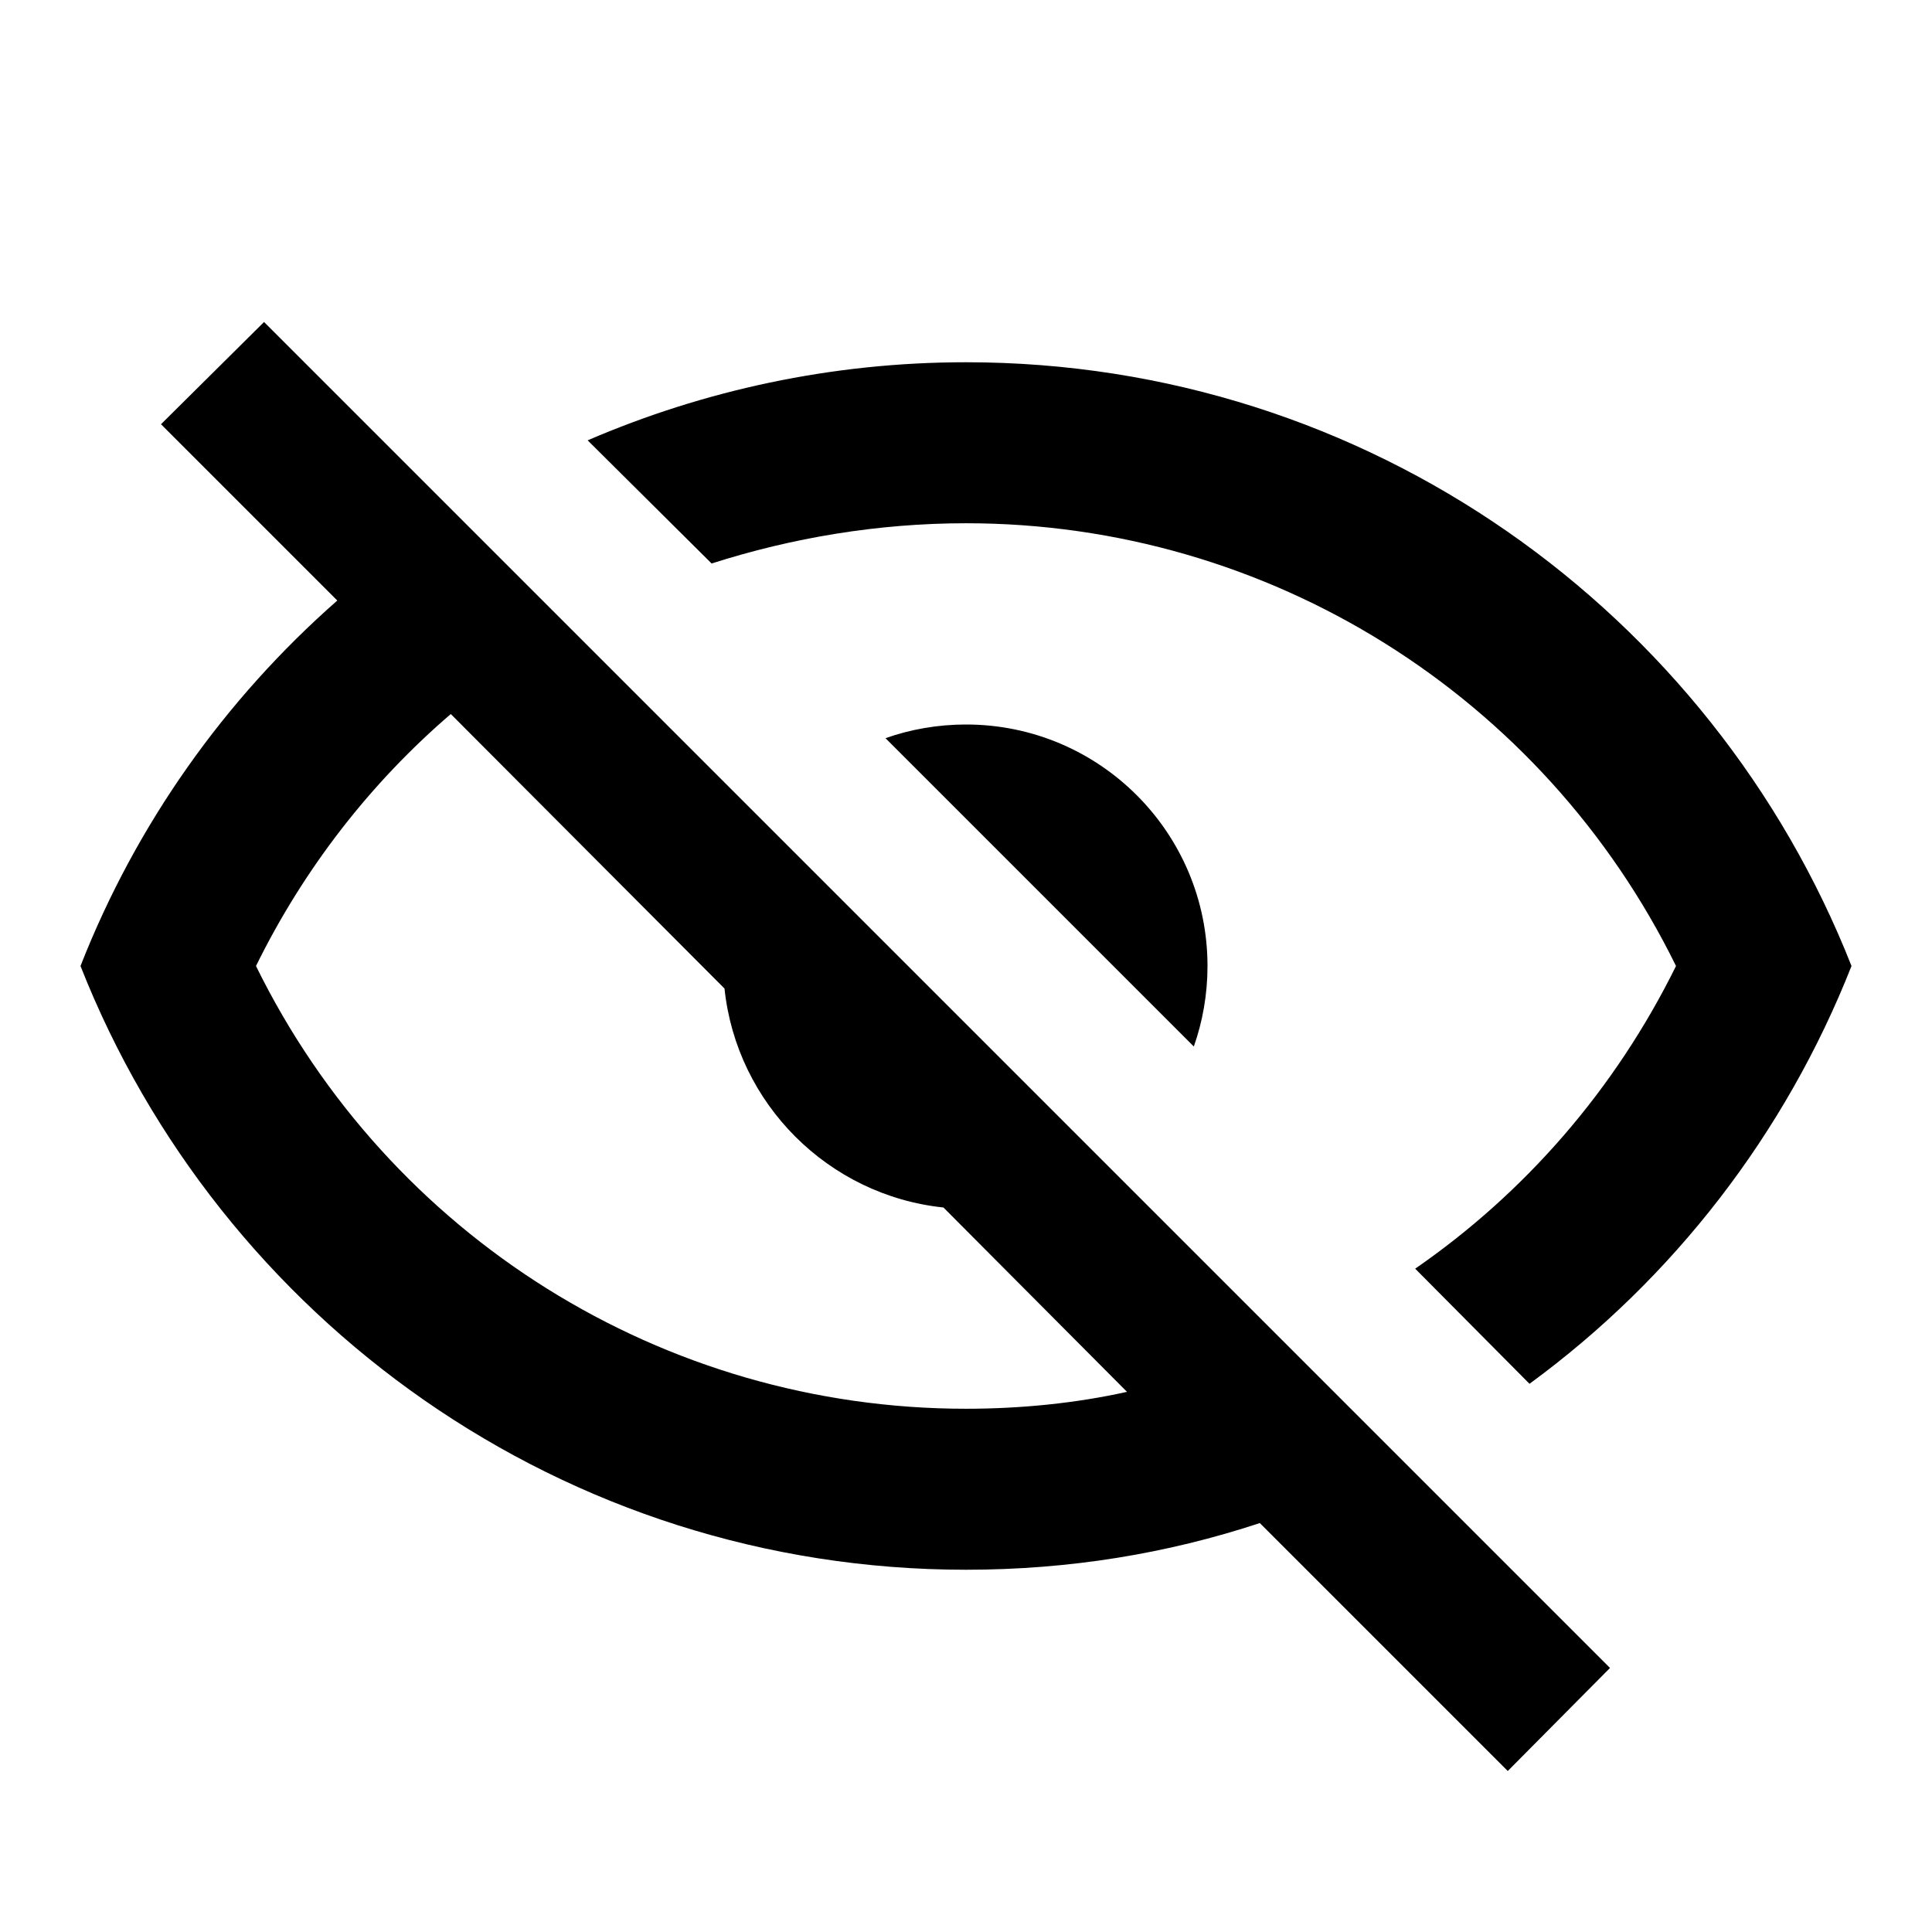
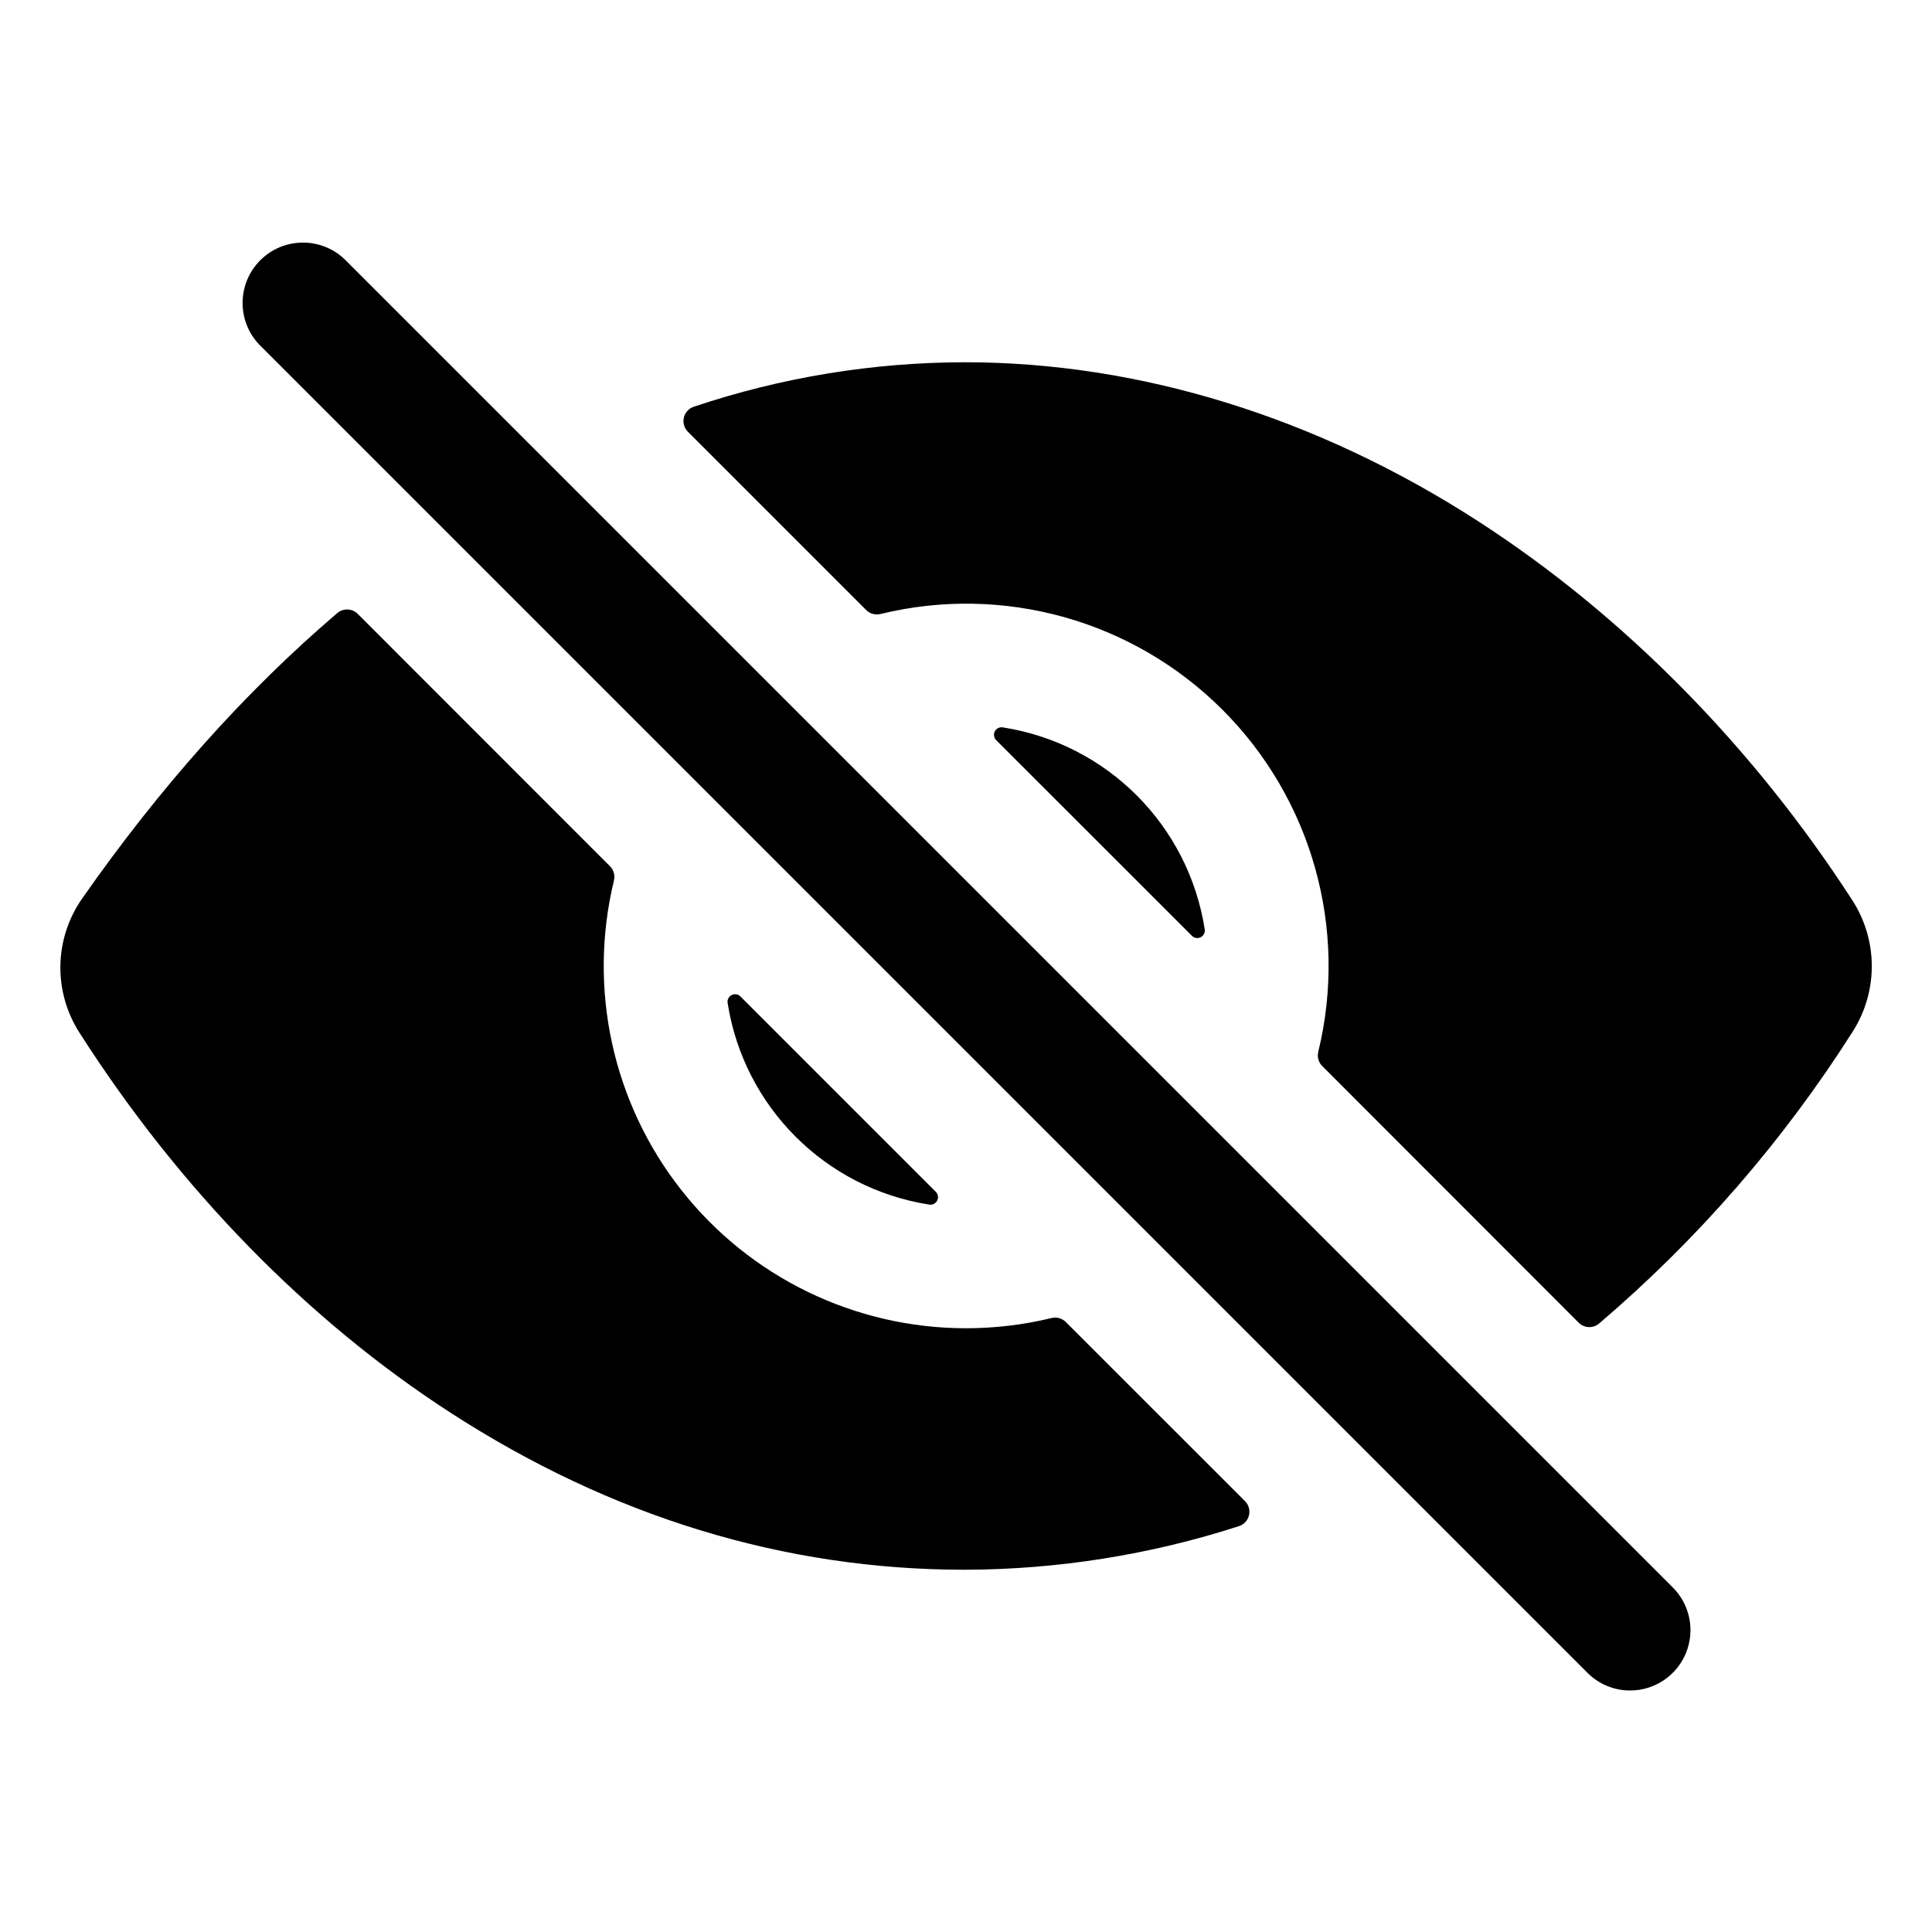
- <svg xmlns="http://www.w3.org/2000/svg" version="1.1" width="24" height="24" viewBox="0 0 24 24">
-   <path d="M2,5.27L3.28,4L20,20.72L18.73,22L15.65,18.92C14.5,19.3 13.28,19.5 12,19.5C7,19.5 2.73,16.39 1,12C1.69,10.24 2.79,8.69 4.19,7.46L2,5.27M12,9A3,3 0 0,1 15,12C15,12.35 14.94,12.69 14.83,13L11,9.17C11.31,9.06 11.65,9 12,9M12,4.5C17,4.5 21.27,7.61 23,12C22.18,14.08 20.79,15.88 19,17.19L17.58,15.76C18.94,14.82 20.06,13.54 20.82,12C19.17,8.64 15.76,6.5 12,6.5C10.91,6.5 9.84,6.68 8.84,7L7.3,5.47C8.74,4.85 10.33,4.5 12,4.5M3.18,12C4.83,15.36 8.24,17.5 12,17.5C12.69,17.5 13.37,17.43 14,17.29L11.72,15C10.29,14.85 9.15,13.71 9,12.28L5.6,8.87C4.61,9.72 3.78,10.78 3.18,12Z" />
+ <svg xmlns="http://www.w3.org/2000/svg" fill="#000000" width="800px" height="800px" viewBox="0 0 512 512">
+   <path d="M432,448a15.92,15.92,0,0,1-11.31-4.69l-352-352A16,16,0,0,1,91.31,68.69l352,352A16,16,0,0,1,432,448Z" />
+   <path d="M248,315.85l-51.79-51.79a2,2,0,0,0-3.39,1.69,64.11,64.11,0,0,0,53.49,53.49A2,2,0,0,0,248,315.85Z" />
+   <path d="M264,196.15,315.87,248a2,2,0,0,0,3.4-1.69,64.13,64.13,0,0,0-53.55-53.55A2,2,0,0,0,264,196.15Z" />
+   <path d="M491,273.36a32.2,32.2,0,0,0-.1-34.76c-26.46-40.92-60.79-75.68-99.27-100.53C349,110.55,302,96,255.68,96a226.54,226.54,0,0,0-71.82,11.79,4,4,0,0,0-1.56,6.63l47.24,47.24a4,4,0,0,0,3.82,1.05,96,96,0,0,1,116,116,4,4,0,0,0,1.05,3.81l67.95,68a4,4,0,0,0,5.4.24A343.81,343.81,0,0,0,491,273.36Z" />
+   <path d="M256,352a96,96,0,0,1-93.3-118.63,4,4,0,0,0-1.05-3.81L94.81,162.69a4,4,0,0,0-5.41-.23c-24.39,20.81-47,46.13-67.67,75.72a31.92,31.92,0,0,0-.64,35.54c26.41,41.33,60.39,76.14,98.28,100.65C162.06,402,207.92,416,255.68,416a238.22,238.22,0,0,0,72.64-11.55,4,4,0,0,0,1.61-6.64l-47.47-47.46a4,4,0,0,0-3.81-1.05A96,96,0,0,1,256,352Z" />
</svg>
